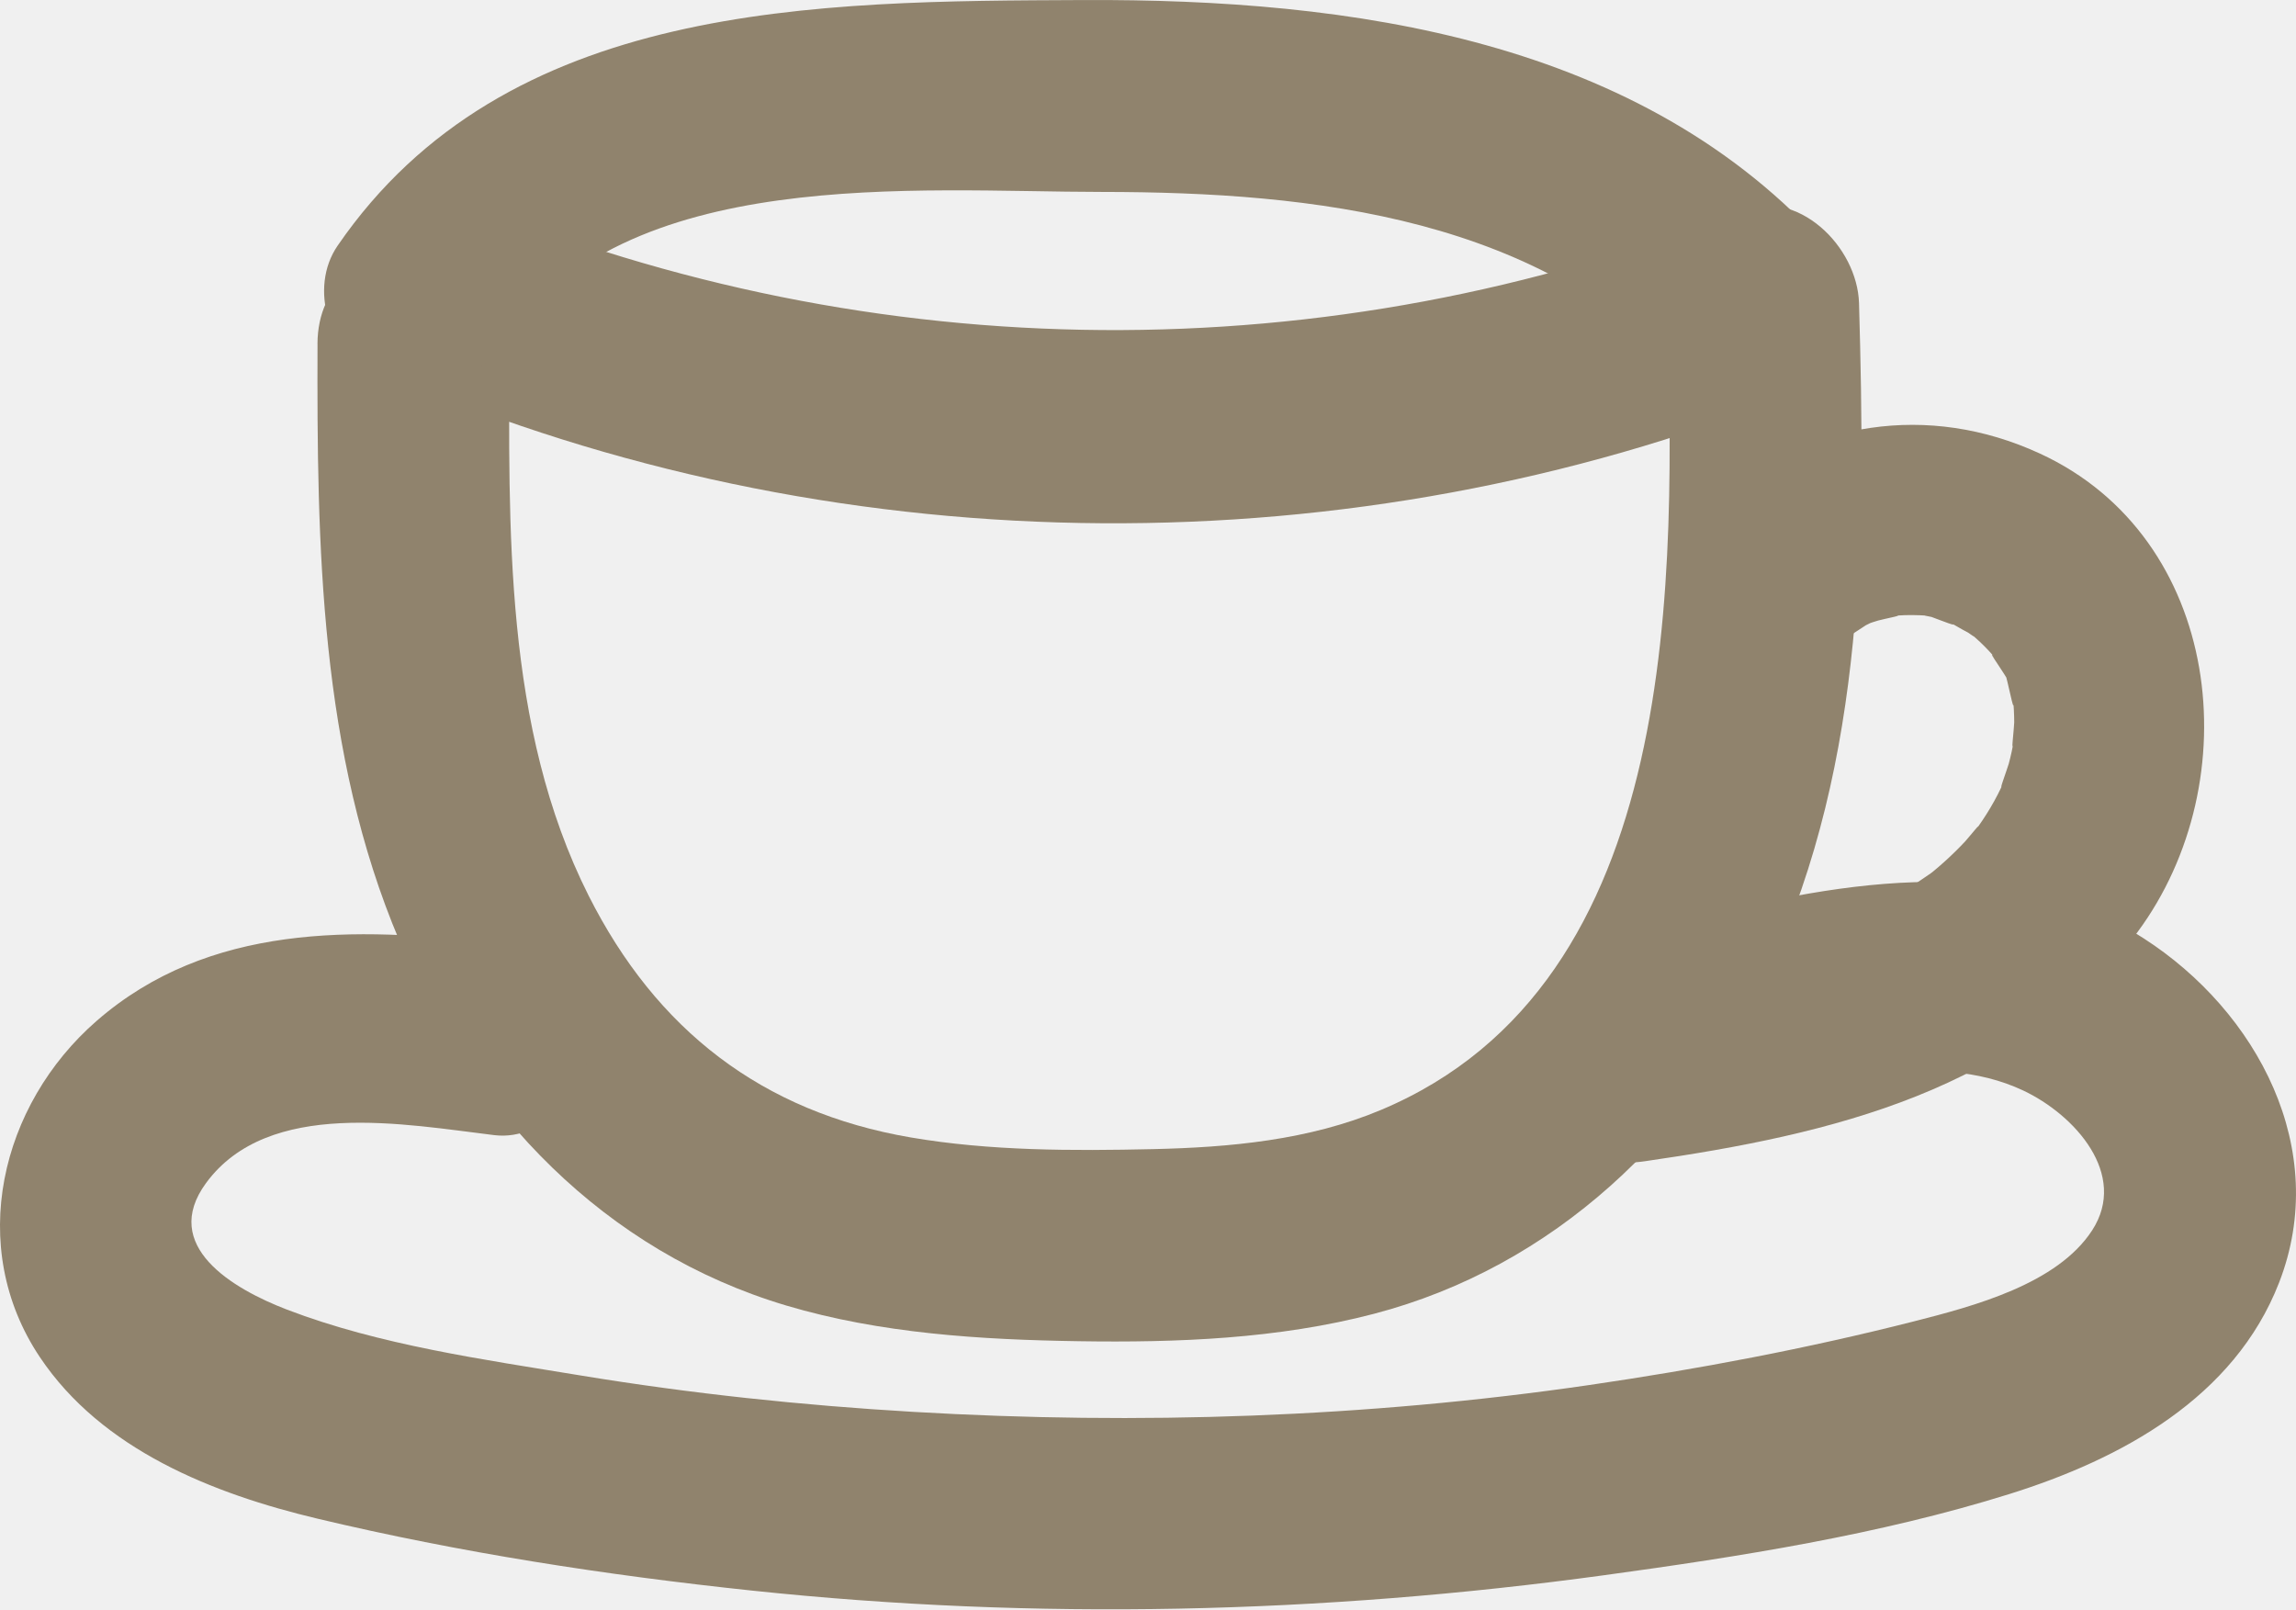
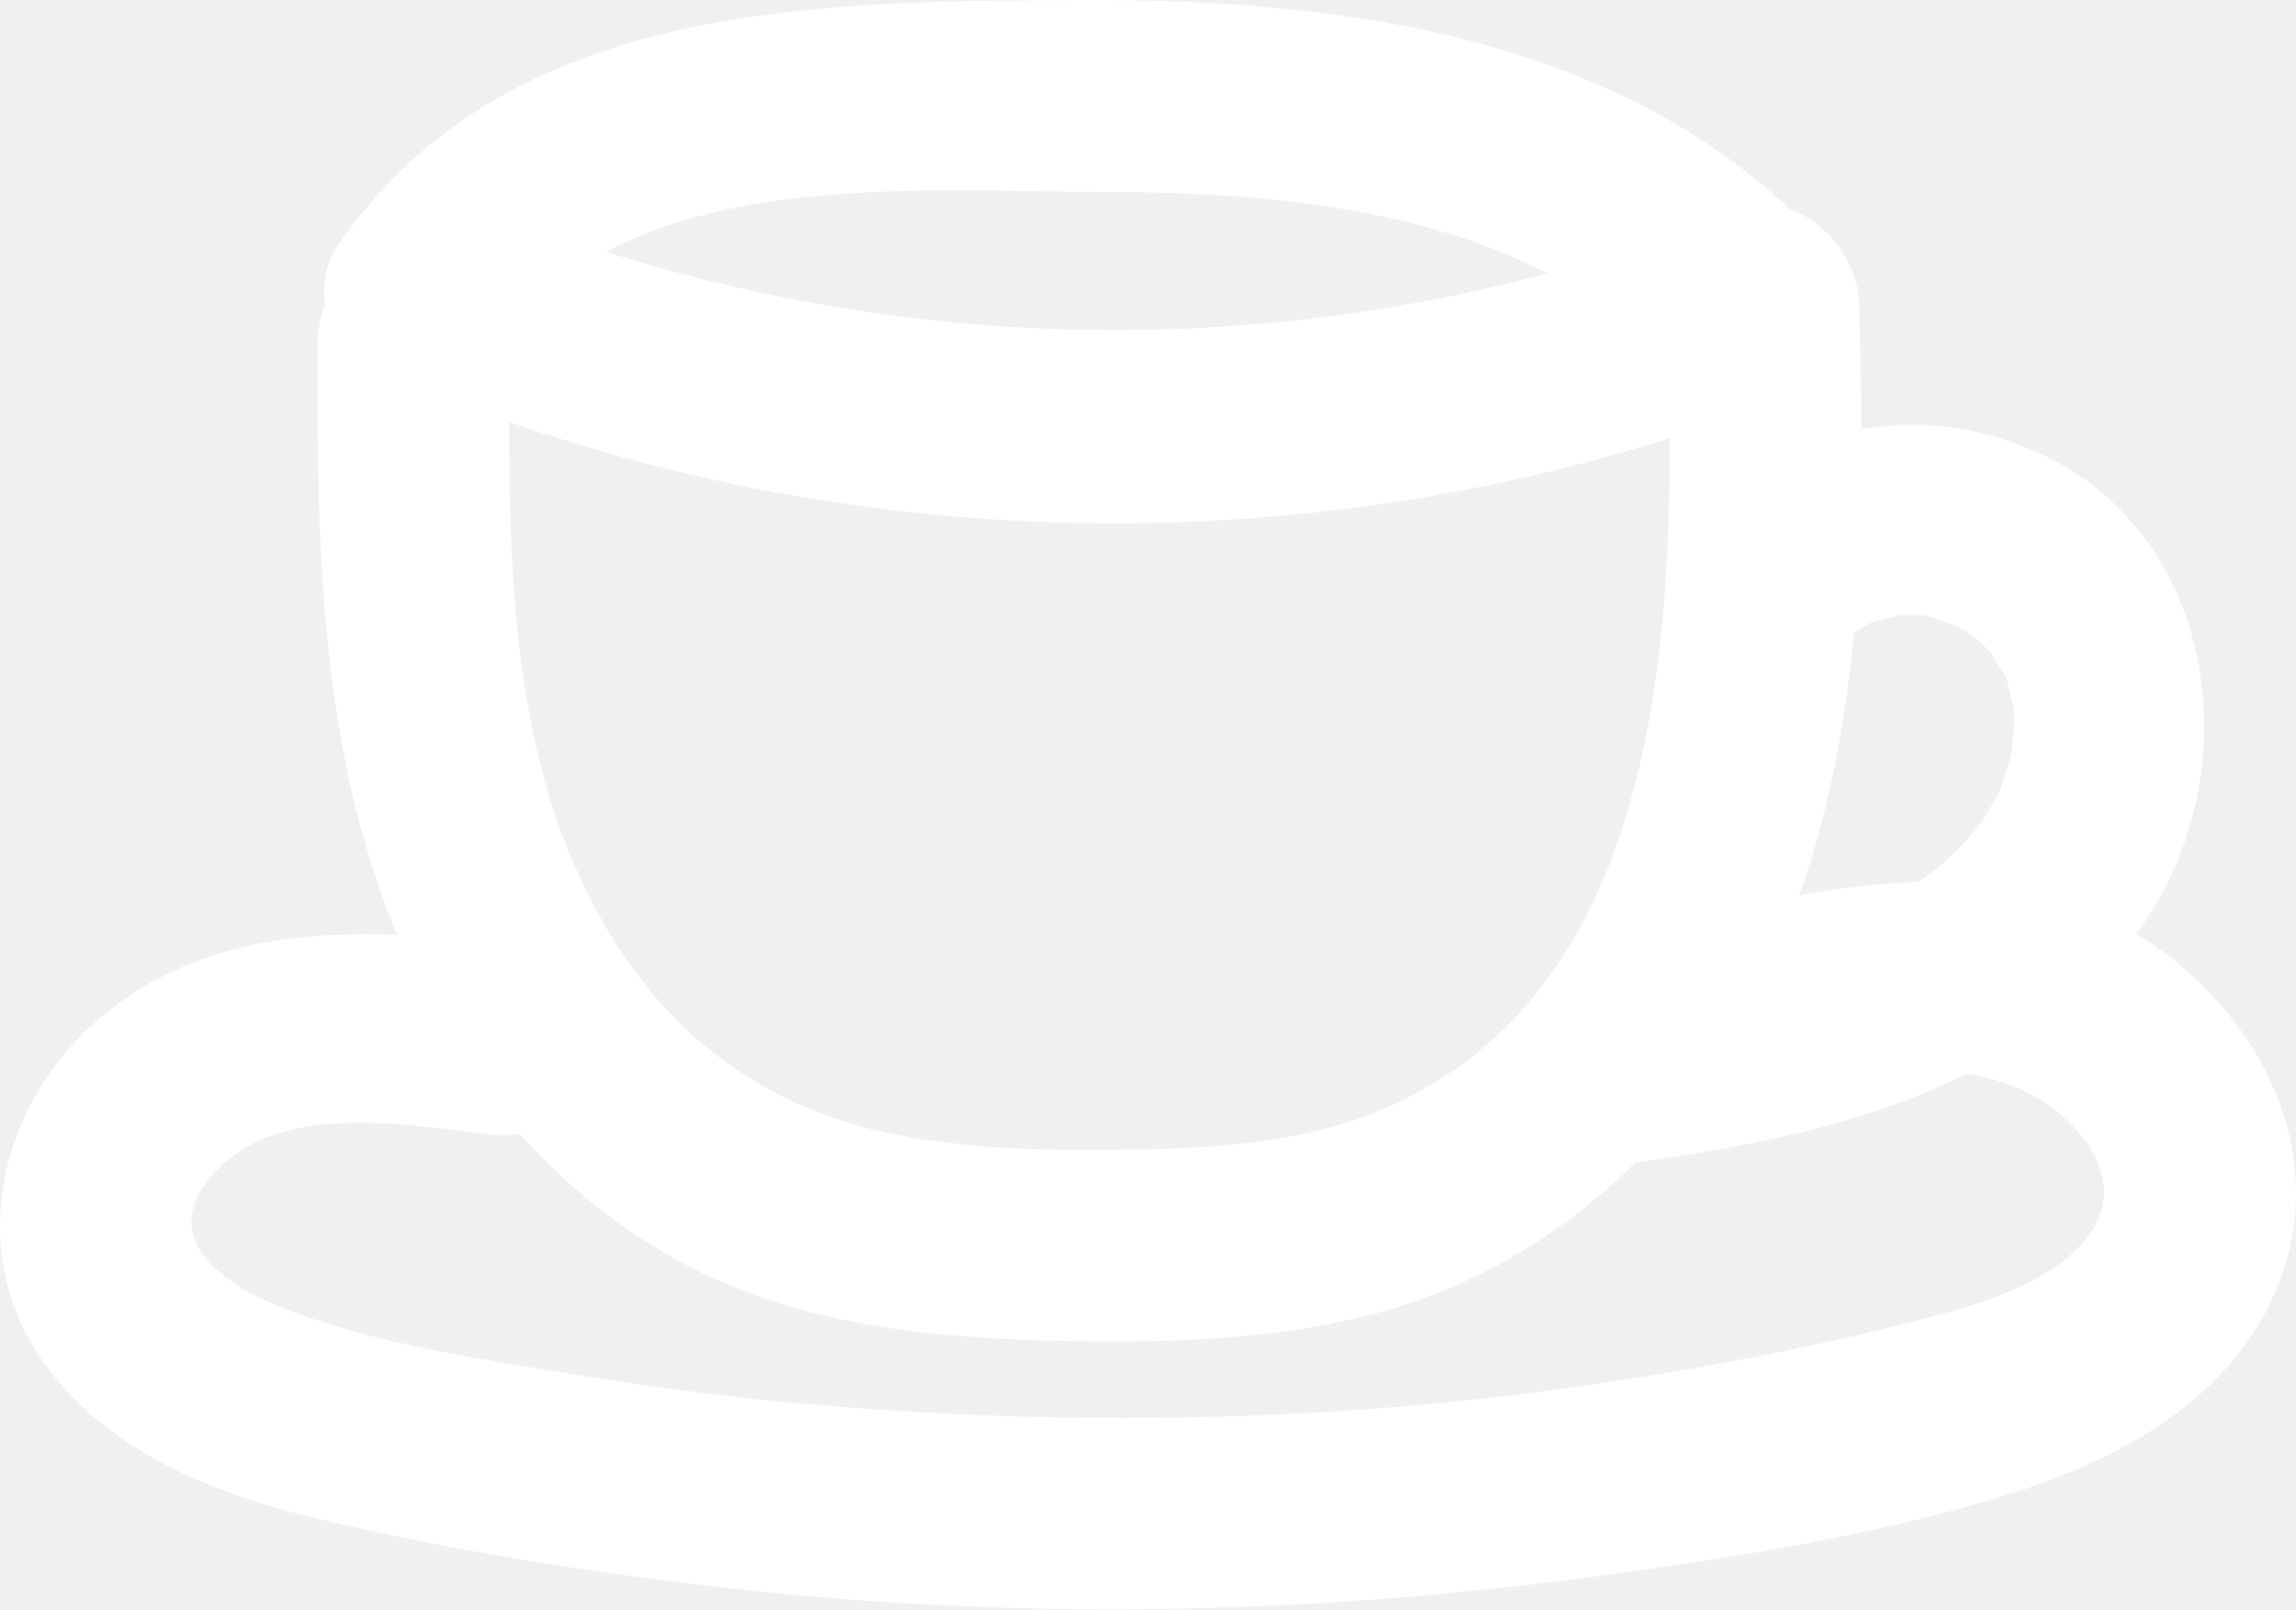
<svg xmlns="http://www.w3.org/2000/svg" width="59.815" height="41.925" viewBox="0 0 59.815 41.925" creator="Katerina Limpitsouni">
-   <path d="M8.272,8.96c-.017,5.252,.052,10.646,2.137,15.557,1.9,4.476,5.34,8.083,10.076,9.494,2.451,.73,5.071,.89,7.616,.929,2.569,.04,5.196-.06,7.694-.714,4.67-1.222,8.307-4.656,10.307-8.991,2.514-5.449,2.497-11.456,2.329-17.336-.042-1.467-1.589-3.037-3.165-2.411-10.642,4.229-22.477,4.141-33.061-.229-1.249-.516-2.749,.558-3.075,1.746-.395,1.436,.493,2.558,1.746,3.075,11.28,4.658,24.379,4.736,35.719,.229l-3.165-2.411c.202,7.074,.463,17.696-7.458,21.019-1.87,.785-3.932,.974-5.937,1.019-2.089,.047-4.248,.049-6.312-.305-3.876-.664-6.628-2.806-8.388-6.298-2.212-4.391-2.08-9.588-2.064-14.375,.01-3.218-4.99-3.222-5,0h0Z" fill="#90836d" origin="undraw" />
-   <path d="M48.201,16.511c-.41,.331,.322-.17,.409-.223,.261-.125,.264-.131,.007-.018,.103-.039,.208-.074,.314-.105,.119-.036,.885-.182,.308-.111,.256-.031,.515-.036,.772-.026,.11,.003,.221,.01,.33,.023-.296-.039-.304-.032-.022,.021,.114,.04,.914,.358,.394,.1,.189,.094,.366,.21,.554,.305,.232,.162,.235,.154,.008-.023,.109,.089,.215,.181,.317,.278,.153,.145,.297,.3,.431,.462-.36-.435,.134,.269,.192,.37,.307,.536-.076-.384,.084,.208,.031,.113,.214,1.005,.137,.397,.028,.216,.037,.436,.038,.653,0,.124-.106,1.014-.001,.429-.039,.218-.084,.434-.142,.648-.027,.099-.338,.949-.119,.446-.204,.47-.474,.918-.779,1.329,.314-.424-.166,.17-.24,.249-.175,.186-.357,.365-.547,.535-.109,.098-.22,.193-.333,.285,.219-.164,.213-.16-.017,.01-.183,.124-.362,.251-.549,.368-.439,.276-.896,.508-1.36,.737-.265,.118-.269,.122-.011,.013-.136,.055-.273,.109-.411,.16-.247,.092-.497,.177-.748,.257-.586,.187-1.182,.341-1.782,.476-1.29,.289-2.6,.477-3.908,.666-1.299,.188-2.126,1.902-1.746,3.075,.46,1.421,1.683,1.947,3.075,1.746,4.825-.697,9.762-1.833,12.827-5.965,2.925-3.944,2.214-10.285-2.545-12.473-2.913-1.34-6.009-.826-8.476,1.166-1.022,.825-.923,2.688,0,3.536,1.085,.996,2.445,.88,3.536,0h0Z" fill="#90836d" />
-   <path d="M13.114,8.922c3.189-4.641,10.735-3.925,15.597-3.922,5.514,.003,11.524,.659,15.398,5.031,2.138,2.413,5.664-1.134,3.536-3.536C42.778,1.003,35.169-.03,28.23,.001c-6.97,.03-15.05,.019-19.433,6.397-.765,1.113-.208,2.774,.897,3.42,1.239,.725,2.654,.219,3.42-.897h0Z" fill="#90836d" />
-   <path d="M12.882,24.573c-3.618-.435-7.45-.515-10.363,2.021C.007,28.781-.884,32.486,1.04,35.357c1.616,2.413,4.513,3.559,7.232,4.206,3.715,.885,7.515,1.471,11.312,1.873,7.399,.783,14.848,.607,22.215-.401,3.52-.482,7.147-1.05,10.547-2.113,2.92-.913,5.86-2.507,7.027-5.505,1.353-3.476-.567-7.067-3.525-8.971-3.656-2.353-8.22-1.415-12.146-.406-3.114,.8-1.794,5.624,1.329,4.821,2.344-.602,5.333-1.554,7.673-.454,1.353,.636,2.742,2.19,1.802,3.642-.91,1.405-3.089,1.978-4.648,2.375-2.783,.708-5.618,1.244-8.458,1.658-5.812,.847-11.743,1.042-17.604,.699-2.903-.17-5.797-.476-8.667-.948-2.536-.418-5.235-.791-7.647-1.714-1.416-.542-3.315-1.66-2.115-3.298,1.625-2.217,5.202-1.527,7.514-1.249,1.343,.162,2.5-1.265,2.5-2.5,0-1.486-1.153-2.338-2.5-2.5h0Z" fill="#90836d" />
+   <path d="M8.272,8.96c-.017,5.252,.052,10.646,2.137,15.557,1.9,4.476,5.34,8.083,10.076,9.494,2.451,.73,5.071,.89,7.616,.929,2.569,.04,5.196-.06,7.694-.714,4.67-1.222,8.307-4.656,10.307-8.991,2.514-5.449,2.497-11.456,2.329-17.336-.042-1.467-1.589-3.037-3.165-2.411-10.642,4.229-22.477,4.141-33.061-.229-1.249-.516-2.749,.558-3.075,1.746-.395,1.436,.493,2.558,1.746,3.075,11.28,4.658,24.379,4.736,35.719,.229l-3.165-2.411c.202,7.074,.463,17.696-7.458,21.019-1.87,.785-3.932,.974-5.937,1.019-2.089,.047-4.248,.049-6.312-.305-3.876-.664-6.628-2.806-8.388-6.298-2.212-4.391-2.08-9.588-2.064-14.375,.01-3.218-4.99-3.222-5,0h0Z" fill="#ffffff" origin="undraw" />
+   <path d="M48.201,16.511c-.41,.331,.322-.17,.409-.223,.261-.125,.264-.131,.007-.018,.103-.039,.208-.074,.314-.105,.119-.036,.885-.182,.308-.111,.256-.031,.515-.036,.772-.026,.11,.003,.221,.01,.33,.023-.296-.039-.304-.032-.022,.021,.114,.04,.914,.358,.394,.1,.189,.094,.366,.21,.554,.305,.232,.162,.235,.154,.008-.023,.109,.089,.215,.181,.317,.278,.153,.145,.297,.3,.431,.462-.36-.435,.134,.269,.192,.37,.307,.536-.076-.384,.084,.208,.031,.113,.214,1.005,.137,.397,.028,.216,.037,.436,.038,.653,0,.124-.106,1.014-.001,.429-.039,.218-.084,.434-.142,.648-.027,.099-.338,.949-.119,.446-.204,.47-.474,.918-.779,1.329,.314-.424-.166,.17-.24,.249-.175,.186-.357,.365-.547,.535-.109,.098-.22,.193-.333,.285,.219-.164,.213-.16-.017,.01-.183,.124-.362,.251-.549,.368-.439,.276-.896,.508-1.36,.737-.265,.118-.269,.122-.011,.013-.136,.055-.273,.109-.411,.16-.247,.092-.497,.177-.748,.257-.586,.187-1.182,.341-1.782,.476-1.29,.289-2.6,.477-3.908,.666-1.299,.188-2.126,1.902-1.746,3.075,.46,1.421,1.683,1.947,3.075,1.746,4.825-.697,9.762-1.833,12.827-5.965,2.925-3.944,2.214-10.285-2.545-12.473-2.913-1.34-6.009-.826-8.476,1.166-1.022,.825-.923,2.688,0,3.536,1.085,.996,2.445,.88,3.536,0h0Z" fill="#ffffff" />
+   <path d="M13.114,8.922c3.189-4.641,10.735-3.925,15.597-3.922,5.514,.003,11.524,.659,15.398,5.031,2.138,2.413,5.664-1.134,3.536-3.536C42.778,1.003,35.169-.03,28.23,.001c-6.97,.03-15.05,.019-19.433,6.397-.765,1.113-.208,2.774,.897,3.42,1.239,.725,2.654,.219,3.42-.897h0Z" fill="#ffffff" />
+   <path d="M12.882,24.573c-3.618-.435-7.45-.515-10.363,2.021C.007,28.781-.884,32.486,1.04,35.357c1.616,2.413,4.513,3.559,7.232,4.206,3.715,.885,7.515,1.471,11.312,1.873,7.399,.783,14.848,.607,22.215-.401,3.52-.482,7.147-1.05,10.547-2.113,2.92-.913,5.86-2.507,7.027-5.505,1.353-3.476-.567-7.067-3.525-8.971-3.656-2.353-8.22-1.415-12.146-.406-3.114,.8-1.794,5.624,1.329,4.821,2.344-.602,5.333-1.554,7.673-.454,1.353,.636,2.742,2.19,1.802,3.642-.91,1.405-3.089,1.978-4.648,2.375-2.783,.708-5.618,1.244-8.458,1.658-5.812,.847-11.743,1.042-17.604,.699-2.903-.17-5.797-.476-8.667-.948-2.536-.418-5.235-.791-7.647-1.714-1.416-.542-3.315-1.66-2.115-3.298,1.625-2.217,5.202-1.527,7.514-1.249,1.343,.162,2.5-1.265,2.5-2.5,0-1.486-1.153-2.338-2.5-2.5h0Z" fill="#ffffff" />
</svg>
